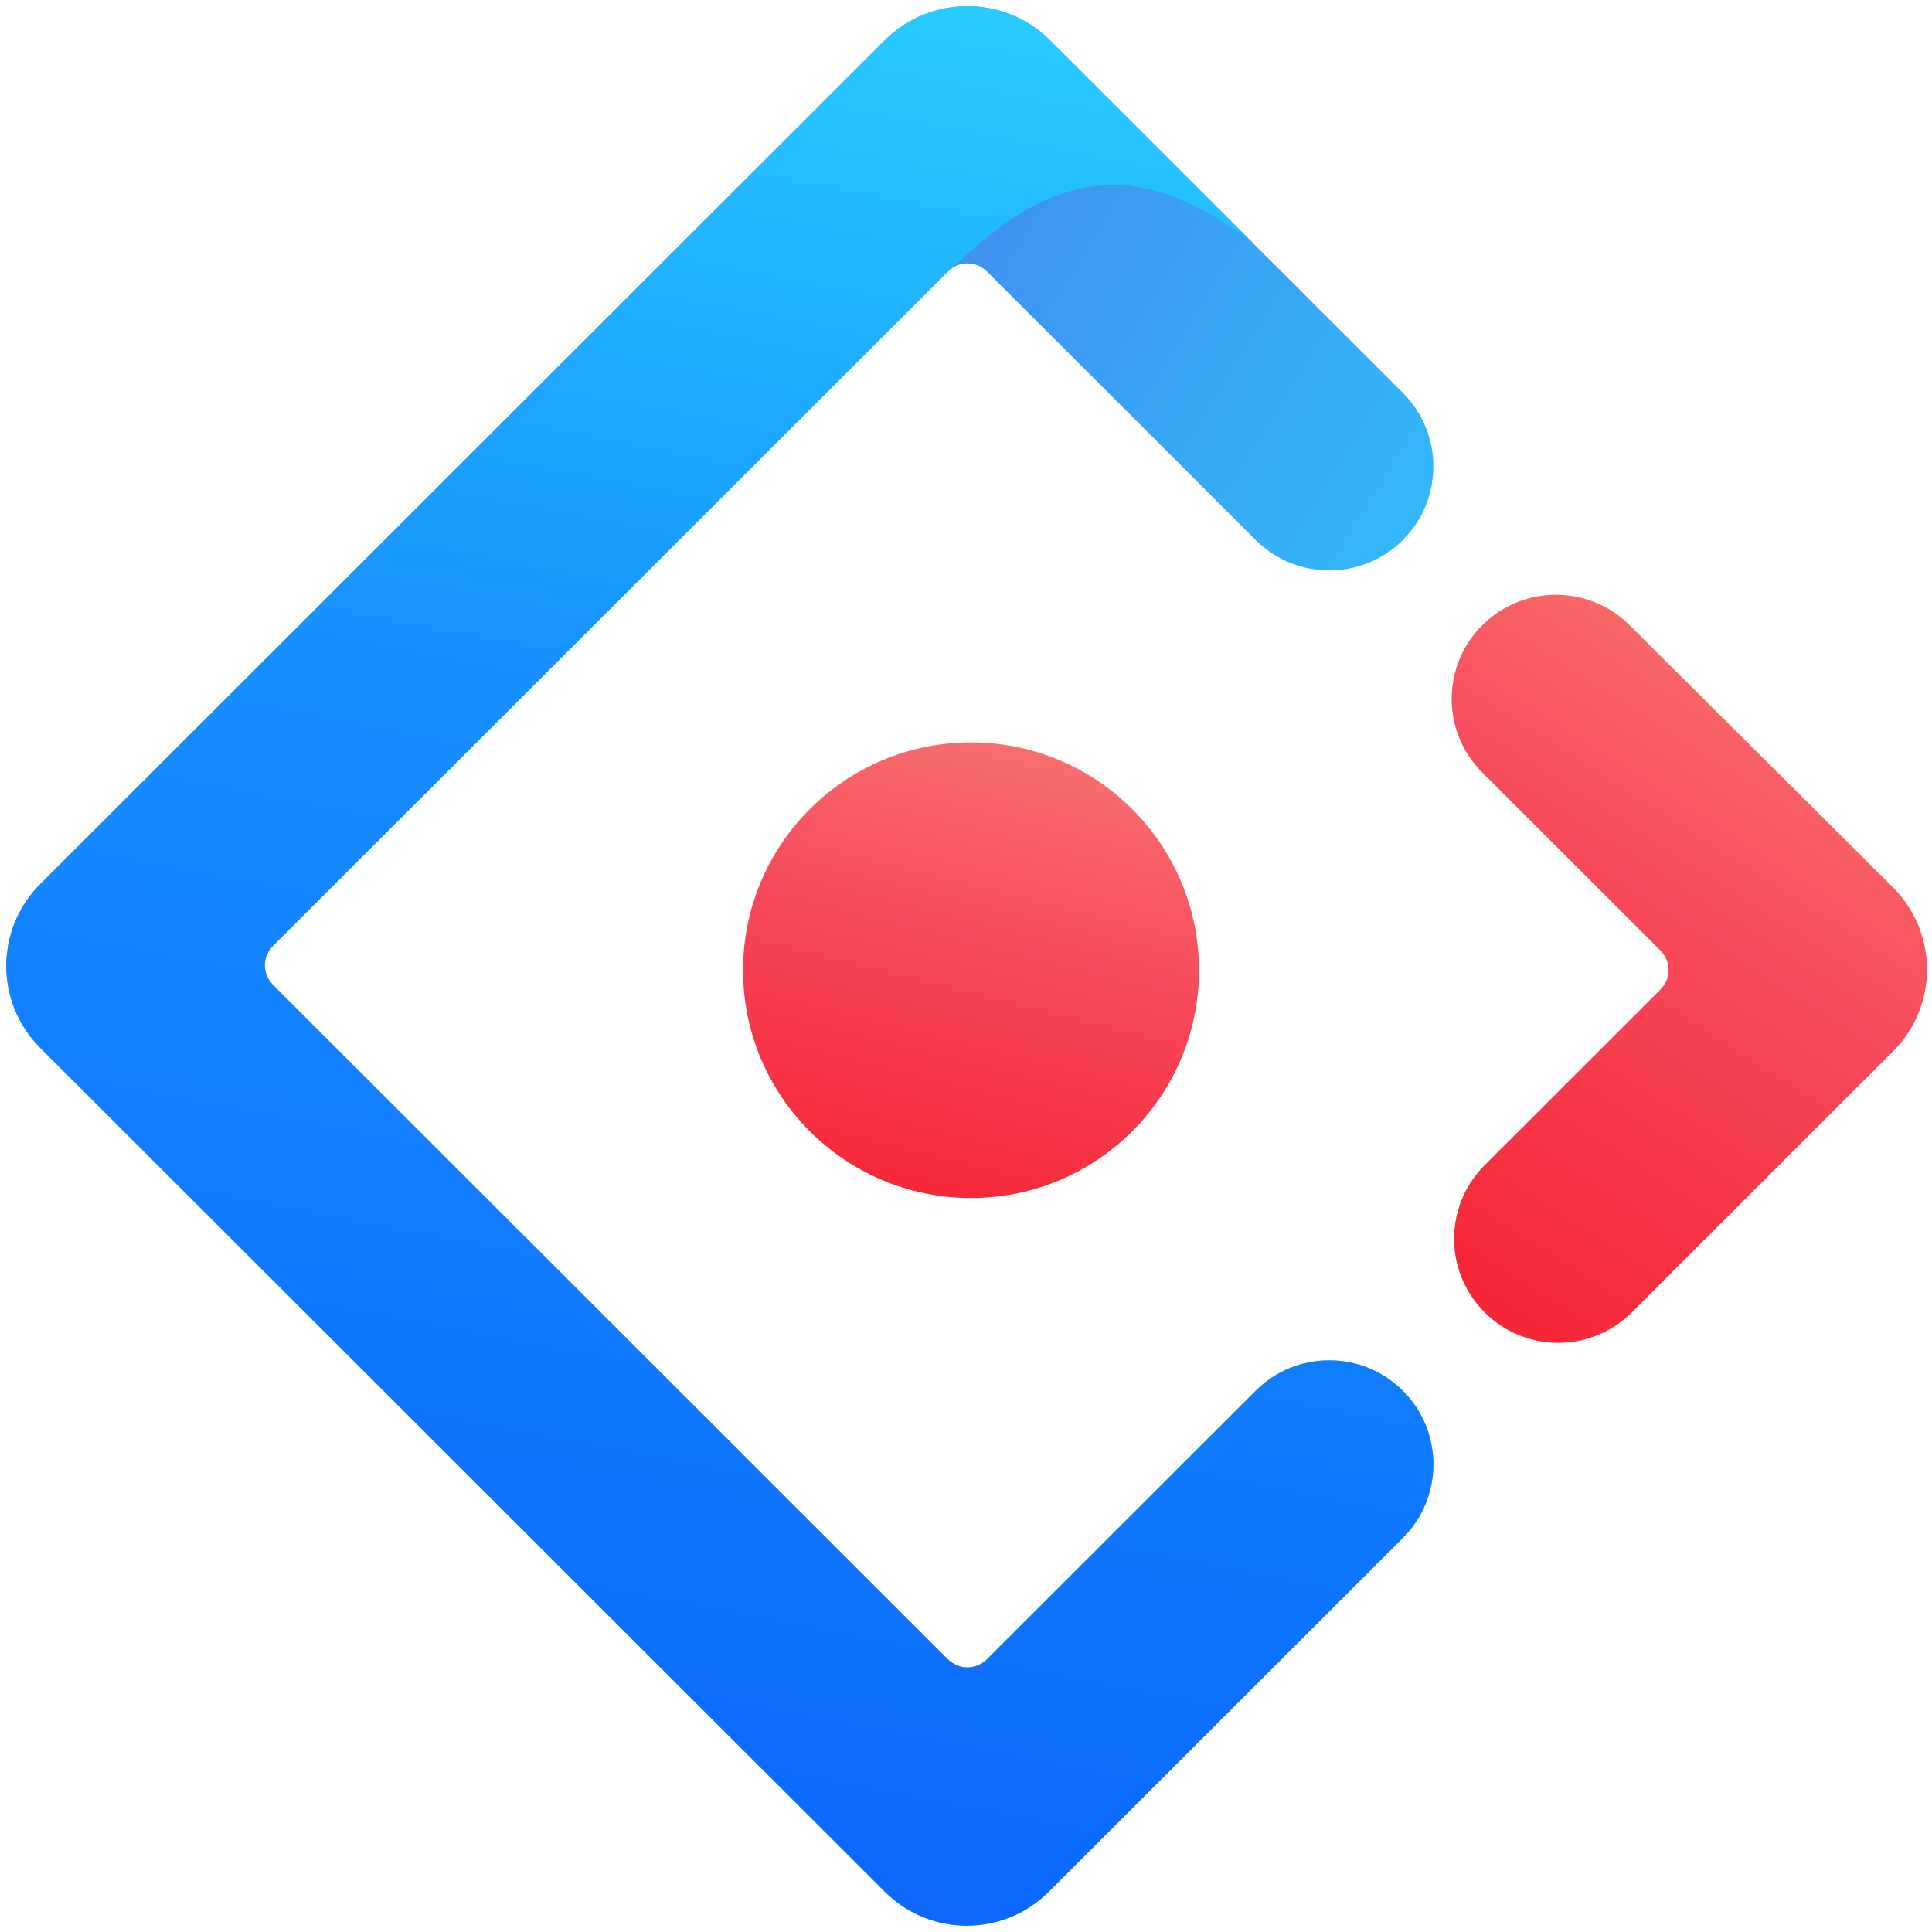
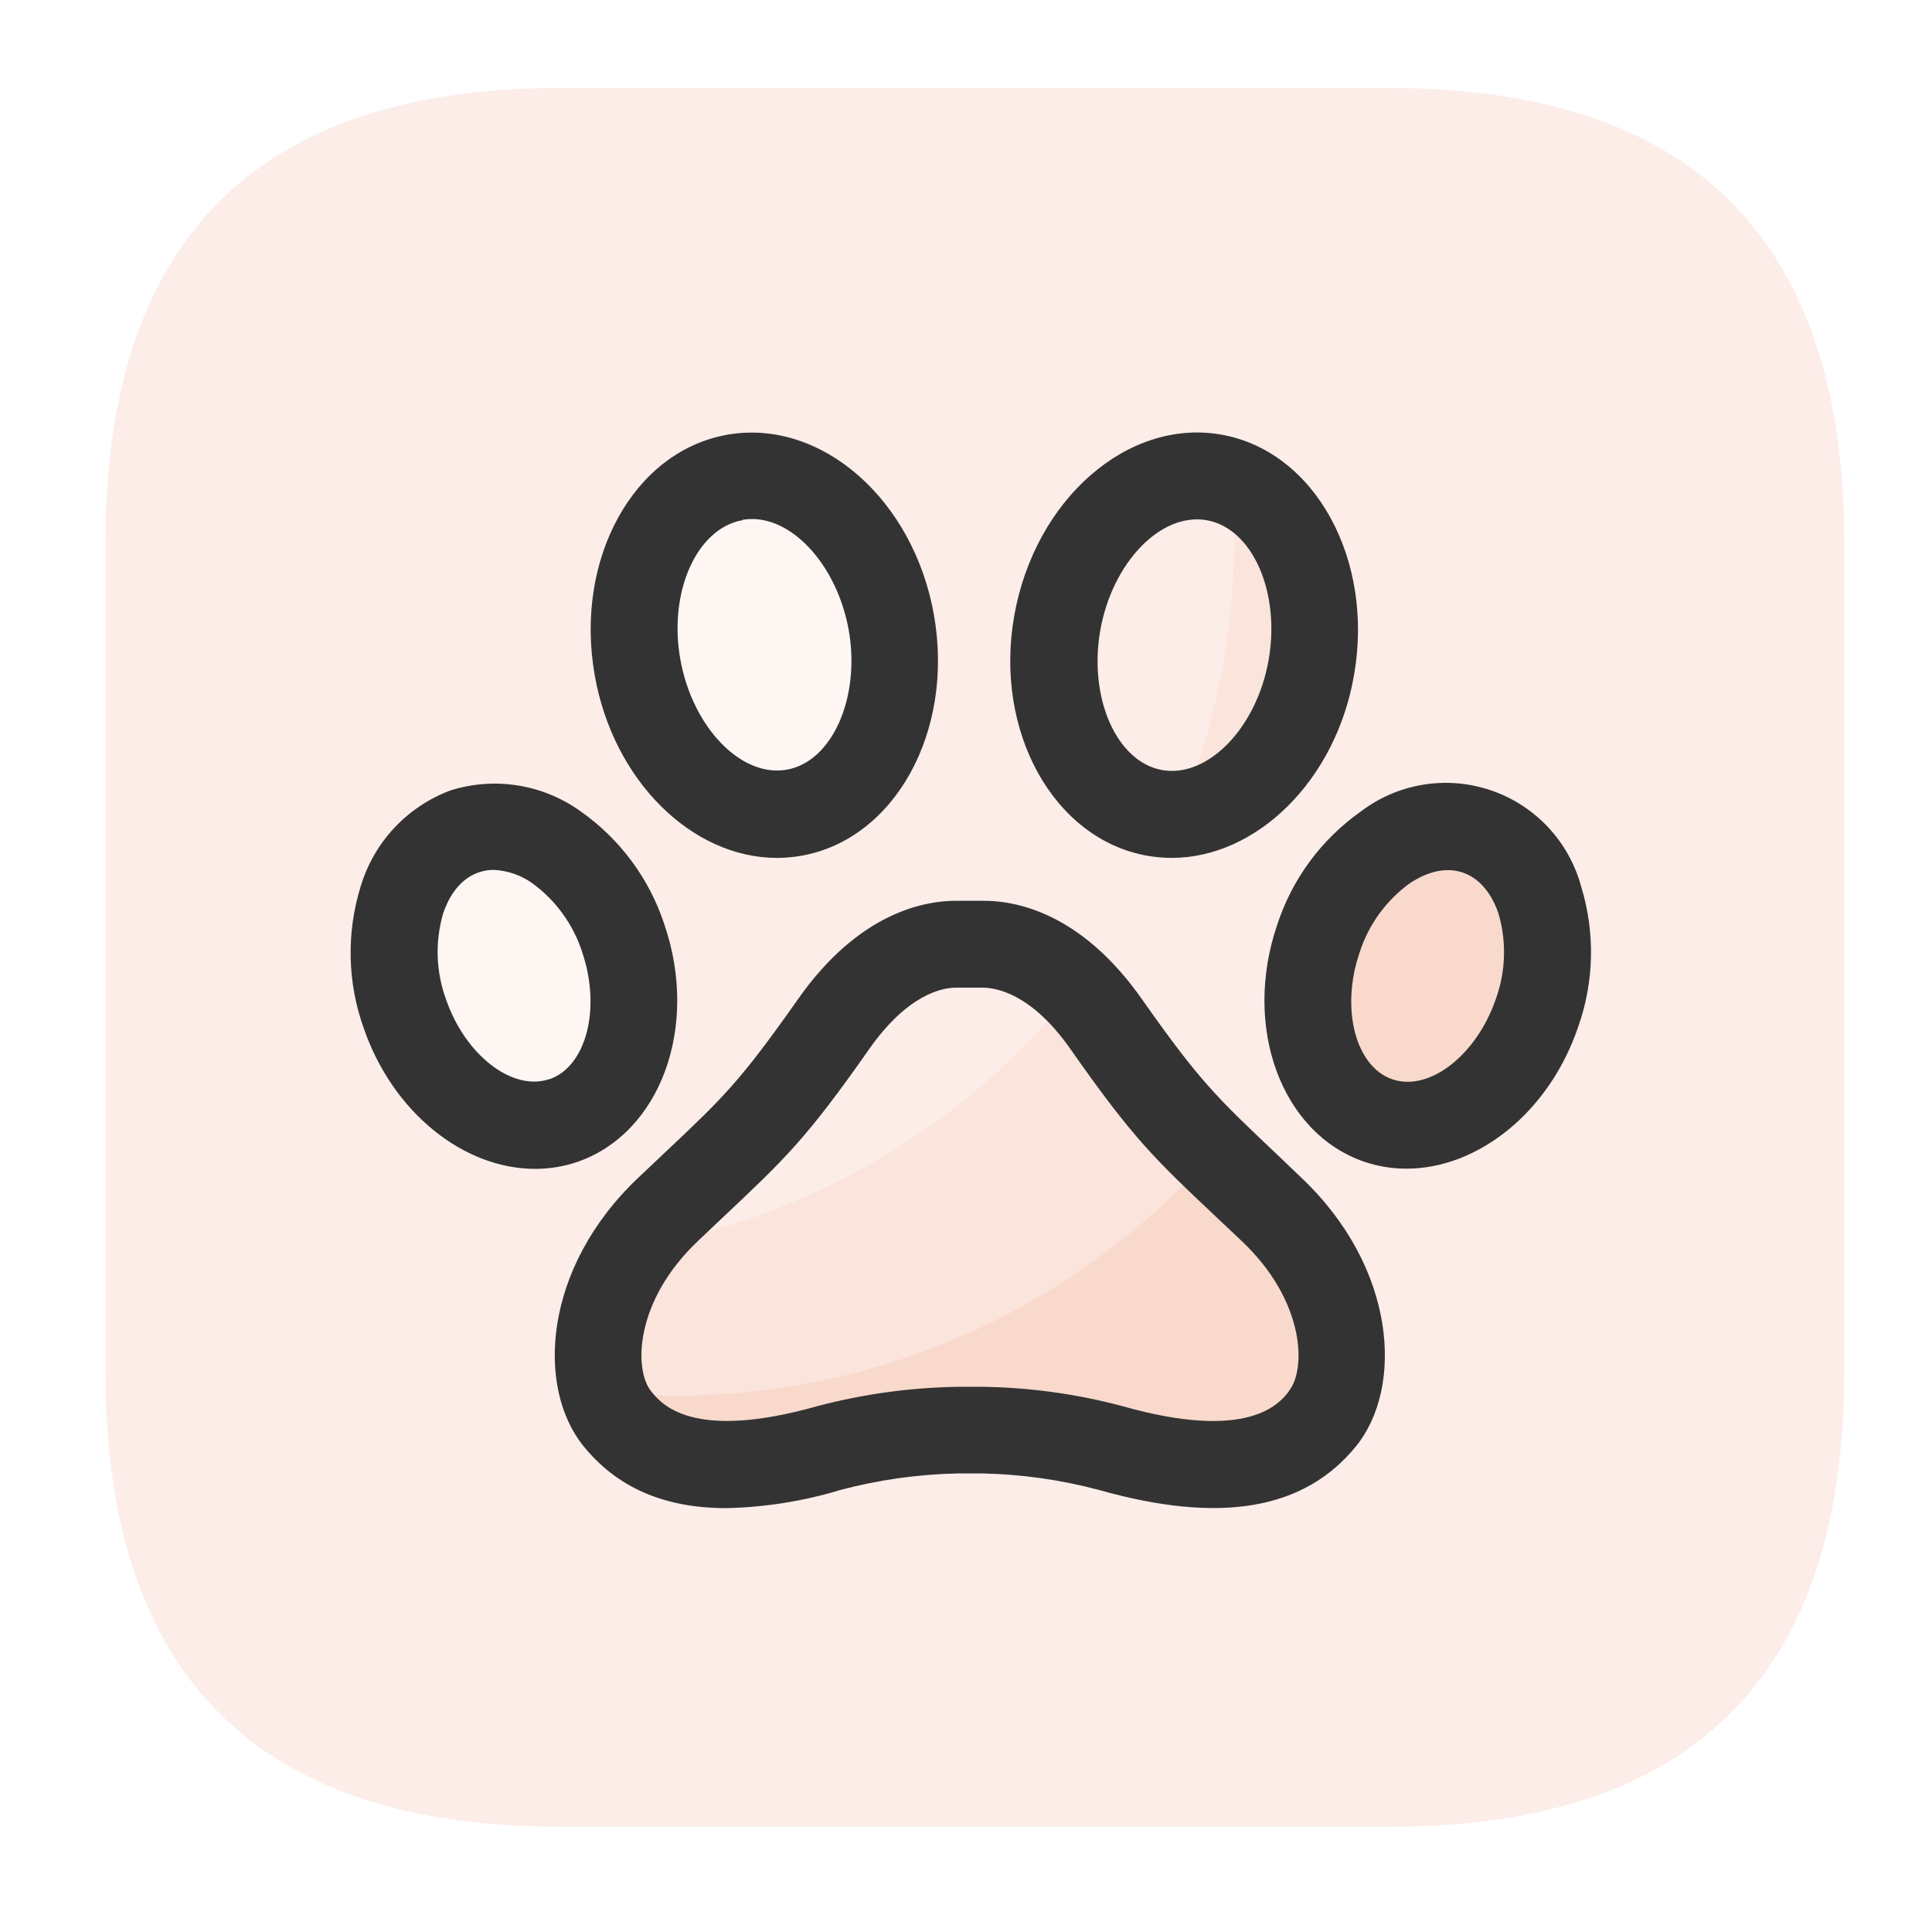
- <svg xmlns="http://www.w3.org/2000/svg" width="200" height="200" version="1.1" viewBox="0 0 200 200">
-   <defs>
-     <linearGradient id="linearGradient-1" x1="62.102%" x2="108.197%" y1="0%" y2="37.864%">
-       <stop offset="0%" stop-color="#4285EB" />
-       <stop offset="100%" stop-color="#2EC7FF" />
-     </linearGradient>
-     <linearGradient id="linearGradient-2" x1="69.644%" x2="54.043%" y1="0%" y2="108.457%">
-       <stop offset="0%" stop-color="#29CDFF" />
-       <stop offset="37.86%" stop-color="#148EFF" />
-       <stop offset="100%" stop-color="#0A60FF" />
-     </linearGradient>
-     <linearGradient id="linearGradient-3" x1="69.691%" x2="16.723%" y1="-12.974%" y2="117.391%">
-       <stop offset="0%" stop-color="#FA816E" />
-       <stop offset="41.473%" stop-color="#F74A5C" />
-       <stop offset="100%" stop-color="#F51D2C" />
-     </linearGradient>
-     <linearGradient id="linearGradient-4" x1="68.128%" x2="30.44%" y1="-35.691%" y2="114.943%">
-       <stop offset="0%" stop-color="#FA8E7D" />
-       <stop offset="51.264%" stop-color="#F74A5C" />
-       <stop offset="100%" stop-color="#F51D2C" />
-     </linearGradient>
-   </defs>
-   <g id="Page-1" fill="none" fill-rule="evenodd" stroke="none" stroke-width="1">
-     <g id="logo" transform="translate(-20, -20)">
-       <g id="Group-28-Copy-5" transform="translate(20, 20)">
-         <g id="Group-27-Copy-3">
-           <g id="Group-25" fill-rule="nonzero">
-             <g id="2">
-               <path id="Shape" fill="url(#linearGradient-1)" d="M91.588,4.177 L4.18,91.513 C-0.519,96.208 -0.519,103.792 4.18,108.487 L91.588,195.823 C96.287,200.519 103.877,200.519 108.577,195.823 L145.225,159.205 C149.434,155 149.434,148.182 145.225,143.977 C141.017,139.772 134.194,139.772 129.985,143.977 L102.202,171.737 C101.032,172.906 99.257,172.906 98.088,171.737 L28.286,101.993 C27.116,100.824 27.116,99.051 28.286,97.882 L98.088,28.138 C99.257,26.969 101.032,26.969 102.202,28.138 L129.985,55.898 C134.194,60.103 141.017,60.103 145.225,55.898 C149.434,51.693 149.434,44.876 145.225,40.671 L108.581,4.056 C103.862,-0.538 96.269,-0.501 91.588,4.177 Z" />
-               <path id="Shape" fill="url(#linearGradient-2)" d="M91.588,4.177 L4.18,91.513 C-0.519,96.208 -0.519,103.792 4.18,108.487 L91.588,195.823 C96.287,200.519 103.877,200.519 108.577,195.823 L145.225,159.205 C149.434,155 149.434,148.182 145.225,143.977 C141.017,139.772 134.194,139.772 129.985,143.977 L102.202,171.737 C101.032,172.906 99.257,172.906 98.088,171.737 L28.286,101.993 C27.116,100.824 27.116,99.051 28.286,97.882 L98.088,28.138 C101,25.627 105.752,20.542 112.73,19.352 C117.916,18.469 123.585,20.414 129.739,25.189 C125.625,21.078 118.572,14.034 108.581,4.056 C103.862,-0.538 96.269,-0.501 91.588,4.177 Z" />
-             </g>
-             <path id="Shape" fill="url(#linearGradient-3)" d="M153.686,135.855 C157.894,140.06 164.717,140.06 168.926,135.855 L195.96,108.843 C200.659,104.147 200.659,96.564 195.961,91.869 L168.691,64.718 C164.472,60.518 157.647,60.524 153.436,64.732 C149.227,68.937 149.227,75.754 153.436,79.959 L171.854,98.362 C173.024,99.531 173.024,101.305 171.854,102.473 L153.686,120.627 C149.477,124.832 149.477,131.65 153.686,135.855 Z" />
-           </g>
-           <ellipse id="Combined-Shape" cx="100.519" cy="100.437" fill="url(#linearGradient-4)" rx="23.6" ry="23.581" />
-         </g>
-       </g>
-     </g>
-   </g>
+ <svg xmlns="http://www.w3.org/2000/svg" t="1693038300051" class="icon" viewBox="0 0 1024 1024" version="1.1" p-id="1100" width="200" height="200">
+   <path d="M55.91 46.643m240.998 0l439.603 0q240.998 0 240.998 240.998l0 439.603q0 240.998-240.998 240.998l-439.603 0q-240.998 0-240.998-240.998l0-439.603q0-240.998 240.998-240.998Z" fill="#FCEDE8" p-id="1101" />
+   <path d="M507.955 757.76h12.339a285.491 285.491 0 0 1 68.506 9.728c64.563 18.278 95.539 5.12 112.282-15.36s16.435-69.939-26.829-111.002S622.285 593.92 586.496 542.72c-26.982-38.451-54.374-42.701-66.253-42.445h-12.237c-11.878 0-39.27 3.994-66.253 42.445-35.84 51.2-44.39 57.088-87.654 98.099s-43.674 90.266-26.88 111.002 47.77 33.741 112.282 15.36A286.157 286.157 0 0 1 507.955 757.76z" fill="#F9D9CB" p-id="1102" />
+   <path d="M642.867 611.379c-19.61-19.046-31.334-32.666-56.32-68.454-26.982-38.451-54.374-42.701-66.253-42.445h-12.237c-11.878 0-39.27 3.994-66.253 42.445-35.84 51.2-44.39 57.088-87.654 98.099-35.277 33.485-42.035 72.397-34.253 96.87 12.442 1.178 25.037 1.843 37.734 1.843a380.16 380.16 0 0 0 285.235-128.358z" fill="#FBE4DB" p-id="1103" />
+   <path d="M337.876 353.745a90.266 68.25 80.06 1 0 134.45-23.562 90.266 68.25 80.06 1 0-134.45 23.562Z" fill="#FEF6F3" p-id="1104" />
+   <path d="M214.524 537.041a80.947 61.184 71.15 1 0 115.805-39.536 80.947 61.184 71.15 1 0-115.805 39.536Z" fill="#FEF6F3" p-id="1105" />
+   <path d="M612.131 430.875a68.25 90.266 9.94 1 0 31.163-177.821 68.25 90.266 9.94 1 0-31.163 177.821Z" fill="#FBE4DB" p-id="1106" />
+   <path d="M730.538 593.816a61.184 80.947 18.85 1 0 52.307-153.212 61.184 80.947 18.85 1 0-52.307 153.212Z" fill="#F9D9CB" p-id="1107" />
+   <path d="M570.368 523.725c-21.197-20.736-40.602-23.45-50.125-23.245h-12.237c-11.878 0-39.27 3.994-66.253 42.445-35.84 51.2-44.39 57.088-87.654 98.099a137.062 137.062 0 0 0-17.613 20.48 381.03 381.03 0 0 0 233.882-137.779zM560.486 330.189c-8.602 49.101 14.49 94.157 51.661 100.71a54.682 54.682 0 0 0 12.902 0.614 380.006 380.006 0 0 0 29.082-146.278c0-9.933-0.358-19.763-1.126-29.491a55.757 55.757 0 0 0-9.728-2.714c-37.12-6.502-74.189 28.058-82.79 77.158z" fill="#FCEDE8" p-id="1108" />
+   <path d="M677.018 612.045c-32.41-30.72-40.96-38.707-71.68-82.33-32.512-46.387-67.584-52.685-85.606-52.275h-11.213c-18.022-0.41-53.146 5.888-85.658 52.275-30.72 43.622-39.27 51.814-71.68 82.33-3.994 3.738-8.294 7.782-13.005 12.288-50.33 47.718-54.17 110.95-28.877 142.182 17.766 21.914 42.752 32.819 75.622 32.819A224.973 224.973 0 0 0 445.44 789.709a264.141 264.141 0 0 1 61.952-8.755h13.158a260.71 260.71 0 0 1 61.747 8.704c64.41 18.227 109.005 10.65 136.448-23.142 25.293-31.232 21.453-94.464-28.877-142.182z m6.093 125.44c-5.12 6.605-21.606 26.675-88.269 7.782a304.128 304.128 0 0 0-74.957-10.24h-11.52a311.04 311.04 0 0 0-75.11 10.24c-66.56 18.842-82.79-1.229-88.115-7.834-9.267-11.418-8.858-47.821 24.832-79.718 4.659-4.454 8.909-8.499 12.851-12.186 33.331-31.386 44.544-41.933 77.824-89.446 20.48-29.184 38.81-32.614 46.08-32.614H520.55c7.066 0 25.907 2.714 46.848 32.614 33.28 47.514 44.493 58.061 77.773 89.446 3.942 3.686 8.243 7.731 12.902 12.186 33.894 31.949 34.253 68.352 25.037 79.565zM411.853 454.707a77.21 77.21 0 0 0 12.8-1.126c49.613-8.704 81.152-65.843 70.4-127.386S435.2 221.696 385.536 230.4 304.384 296.192 315.187 357.734c9.83 56.218 51.712 96.973 96.666 96.973z m-18.33-179.2a33.843 33.843 0 0 1 5.12-0.41c22.579 0 45.21 25.6 51.2 58.829 6.298 35.84-8.755 69.837-32.922 74.035s-49.869-22.528-56.32-58.419 8.755-69.581 32.922-73.83zM352.154 490.035A118.323 118.323 0 0 0 307.814 430.08a77.978 77.978 0 0 0-68.966-11.162 78.182 78.182 0 0 0-47.77 51.2 118.528 118.528 0 0 0 1.638 74.65C208.128 589.67 245.76 619.52 283.597 619.52a69.069 69.069 0 0 0 22.426-3.686c43.981-15.206 64.666-71.526 46.131-125.798z m-61.03 81.92c-19.507 6.656-44.646-12.749-54.784-42.445a73.062 73.062 0 0 1-1.485-45.312c2.15-6.451 7.424-17.92 18.893-21.811a24.064 24.064 0 0 1 7.885-1.331 38.246 38.246 0 0 1 20.48 7.066 72.858 72.858 0 0 1 26.522 36.71c10.035 29.798 2.099 60.518-17.51 67.226zM608.154 453.581a77.824 77.824 0 0 0 12.851 1.126c44.954 0 87.04-40.96 96.666-96.973 10.752-61.44-20.838-118.682-70.4-127.386s-98.714 34.304-109.67 95.846 20.992 118.682 70.554 127.386z m-24.986-119.45c6.298-35.84 32-62.618 56.32-58.419s39.219 38.144 32.922 74.035-32.102 62.618-56.32 58.419-39.219-38.144-32.922-74.035zM838.042 469.862a74.342 74.342 0 0 0-116.736-39.782 118.323 118.323 0 0 0-44.339 60.006c-18.534 54.272 2.15 110.592 46.08 125.645a69.069 69.069 0 0 0 22.426 3.686c37.632 0 75.469-29.696 90.88-74.854a118.528 118.528 0 0 0 1.69-74.701z m-45.261 59.75c-10.24 29.696-35.226 49.101-54.784 42.445s-27.546-37.427-17.408-67.123a72.858 72.858 0 0 1 26.522-36.71c5.683-3.84 16.845-9.677 28.262-5.734s16.742 15.36 18.893 21.811a73.062 73.062 0 0 1-1.485 45.312z" fill="#333333" p-id="1109" />
</svg>
